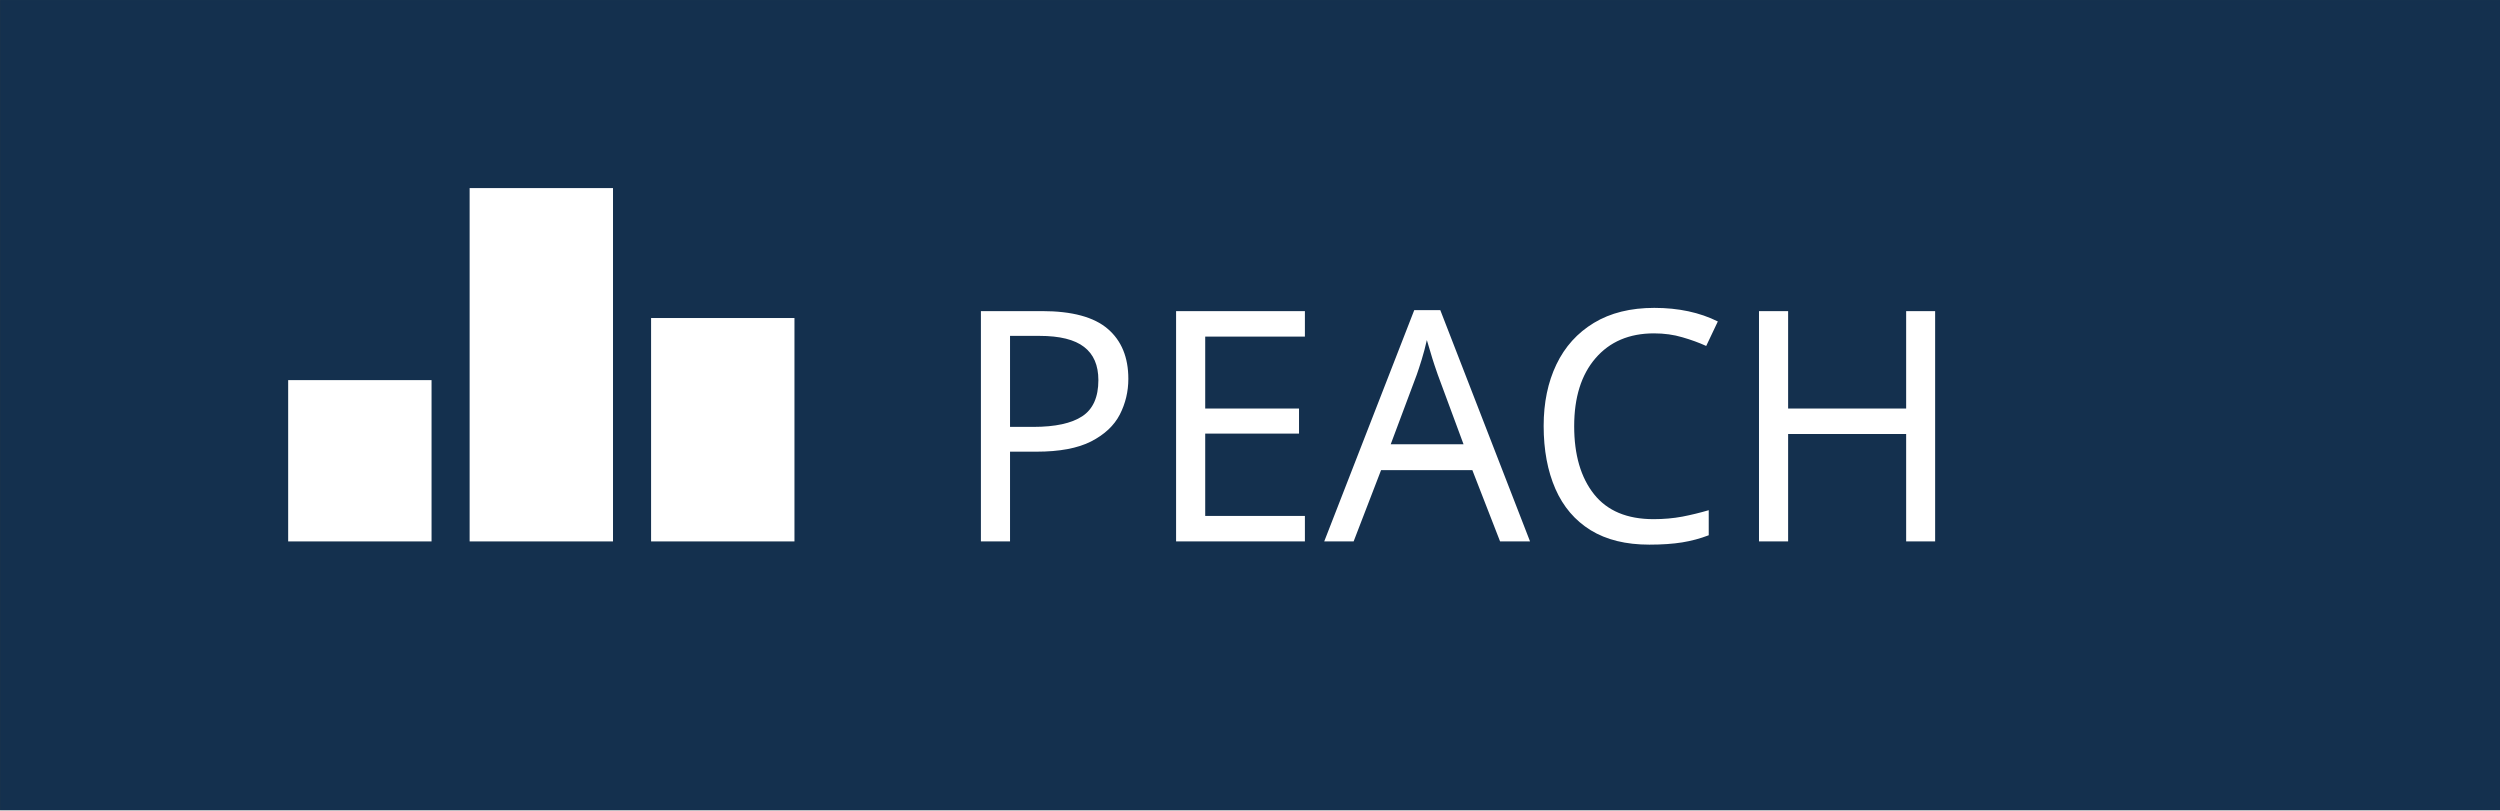
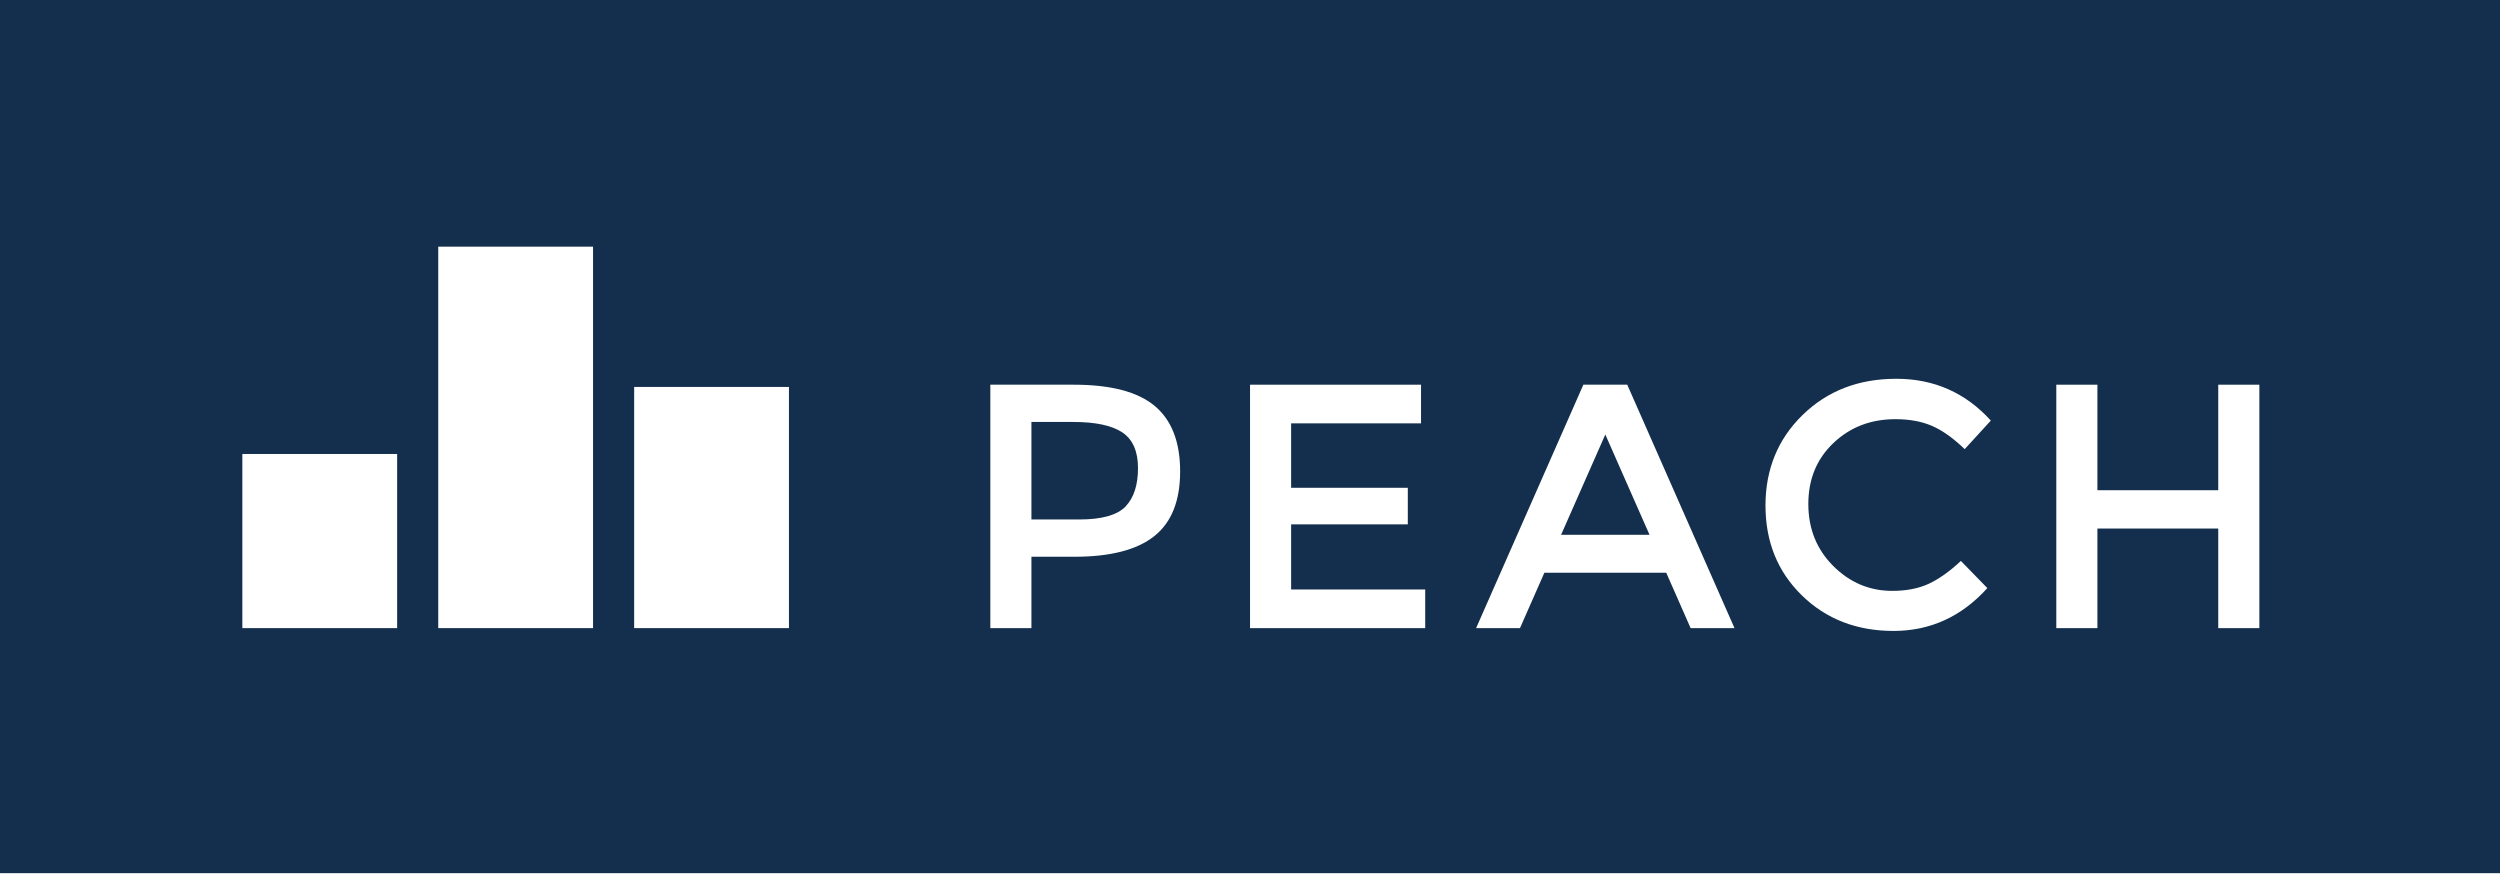
- <svg xmlns="http://www.w3.org/2000/svg" version="1.1" id="svg2" viewBox="0 0 348.739 113.01" height="31.894mm" width="98.422mm">
-   <defs id="defs4" />
-   <g transform="translate(0,-939.3519)" id="layer1">
-     <g id="g4656" transform="matrix(1.25,0,0,-1.25,0.3625857,2524.746)">
-       <path d="m 278.7,1177.905 -278.986,0 0,90.405 278.986,0 0,-90.405 z" style="fill:#373737;fill-opacity:1;fill-rule:nonzero;stroke:none" id="path4764" />
-       <text y="-1021.3" x="159.931" transform="scale(1,-1)" style="font-variant:normal;font-weight:normal;font-stretch:normal;font-size:36px;font-family:Karla;-inkscape-font-specification:Karla-Regular;writing-mode:lr-tb;fill:#ffffff;fill-opacity:1;fill-rule:nonzero;stroke:none;" id="text4670">
-         <tspan x="159.931 186.776 213.636 241.68 270.116" y="-1021.3" id="tspan4672">PEACH</tspan>
-       </text>
-       <path d="m 102.107,1021.3 -16,0 0,18 16,0 0,-18 z" style="fill:#ffffff;fill-opacity:1;fill-rule:nonzero;stroke:none" id="path4674" />
-       <path d="m 122.357,1021.3 -16,0 0,39.43 16,0 0,-39.43 z" style="fill:#ffffff;fill-opacity:1;fill-rule:nonzero;stroke:none" id="path4676" />
-       <path d="m 142.607,1021.3 -16,0 0,24.93 16,0 0,-24.93 z" style="fill:#ffffff;fill-opacity:1;fill-rule:nonzero;stroke:none" id="path4678" />
-       <path d="m 47.865,1207.894 -16,0 0,18 16,0 0,-18 z" style="fill:#ffffff;fill-opacity:1;fill-rule:nonzero;stroke:none" id="path4782" />
-       <path d="m 68.115,1207.894 -16,0 0,39.43 16,0 0,-39.43 z" style="fill:#ffffff;fill-opacity:1;fill-rule:nonzero;stroke:none" id="path4784" />
-       <path d="m 88.365,1207.894 -16,0 0,24.93 16,0 0,-24.93 z" style="fill:#ffffff;fill-opacity:1;fill-rule:nonzero;stroke:none" id="path4786" />
-       <path d="m 278.704,1177.907 -278.986,0 0,90.405 278.986,0 0,-90.405 z" style="fill:#14304e;fill-opacity:1;fill-rule:nonzero;stroke:none" id="path4860" />
-       <text y="-1207.895" x="105.693" transform="scale(1,-1)" style="font-variant:normal;font-weight:normal;font-stretch:normal;font-size:36px;font-family:Karla;-inkscape-font-specification:Karla-Regular;writing-mode:lr-tb;fill:#ffffff;fill-opacity:1;fill-rule:nonzero;stroke:none;" id="text4862">
-         <tspan x="105.693 132.538 159.398 187.442 215.878" y="-1207.895" id="tspan4864" style="fill:#ffffff; font-family:Karla">PEACH</tspan>
-       </text>
-       <path d="m 47.869,1207.895 -16,0 0,18 16,0 0,-18 z" style="fill:#ffffff;fill-opacity:1;fill-rule:nonzero;stroke:none" id="path4866" />
-       <path d="m 68.119,1207.895 -16,0 0,39.43 16,0 0,-39.43 z" style="fill:#ffffff;fill-opacity:1;fill-rule:nonzero;stroke:none" id="path4868" />
-       <path d="m 88.369,1207.895 -16,0 0,24.93 16,0 0,-24.93 z" style="fill:#ffffff;fill-opacity:1;fill-rule:nonzero;stroke:none" id="path4870" />
+ <svg xmlns="http://www.w3.org/2000/svg" xml:space="preserve" enable-background="new 0 0 706 190" viewBox="0 0 258.417 90.25" height="90.25" width="258.417" y="0px" x="0px" id="Layer_1" version="1.1">
+   <defs id="defs813" />
+   <rect style="fill:#142f4d;image-rendering:auto;fill-opacity:1" id="rect789" height="90.25" width="258.417" y="0" x="0" />
+   <g transform="translate(-382.25,-44.337)" id="g791">
+     <g id="g793">
+       <path style="fill:#ffffff" id="path795" d="m 501.61,86.298 c 1.75,1.464 2.627,3.72 2.627,6.768 0,3.048 -0.895,5.28 -2.682,6.696 -1.789,1.417 -4.531,2.124 -8.226,2.124 l -4.464,0 0,7.38 -4.248,0 0,-25.164 8.64,0 c 3.816,0 6.599,0.732 8.353,2.196 z m -3.008,10.386 c 0.854,-0.9 1.279,-2.22 1.279,-3.96 0,-1.74 -0.541,-2.97 -1.621,-3.69 -1.08,-0.72 -2.771,-1.08 -5.075,-1.08 l -4.32,0 0,10.08 4.932,0 c 2.352,0 3.953,-0.451 4.805,-1.35 z" />
+       <path style="fill:#ffffff" id="path797" d="m 529.138,84.102 0,3.996 -13.428,0 0,6.66 12.06,0 0,3.78 -12.06,0 0,6.732 13.859,0 0,3.996 -18.107,0 0,-25.164 17.676,0 z" />
+       <path style="fill:#ffffff" id="path799" d="m 541.885,103.542 -2.52,5.724 -4.536,0 11.088,-25.164 4.536,0 11.088,25.164 -4.536,0 -2.52,-5.724 -12.6,0 z m 10.872,-3.924 -4.571,-10.368 -4.572,10.368 9.143,0 z" />
+       <path style="fill:#ffffff" id="path801" d="m 577.848,105.414 c 1.464,0 2.724,-0.246 3.78,-0.738 1.056,-0.492 2.16,-1.278 3.312,-2.358 l 2.735,2.808 c -2.664,2.952 -5.898,4.428 -9.702,4.428 -3.804,0 -6.96,-1.224 -9.468,-3.672 -2.508,-2.448 -3.762,-5.544 -3.762,-9.288 0,-3.744 1.278,-6.864 3.834,-9.36 2.556,-2.496 5.783,-3.744 9.684,-3.744 3.901,0 7.158,1.44 9.774,4.32 l -2.7,2.952 c -1.2,-1.152 -2.334,-1.956 -3.402,-2.412 -1.067,-0.456 -2.321,-0.684 -3.762,-0.684 -2.544,0 -4.68,0.822 -6.408,2.466 -1.728,1.644 -2.592,3.744 -2.592,6.3 0,2.556 0.858,4.692 2.574,6.408 1.716,1.716 3.752,2.574 6.103,2.574 z" />
+       <path style="fill:#ffffff" id="path803" d="m 594.804,109.266 0,-25.164 4.248,0 0,10.908 12.492,0 0,-10.908 4.248,0 0,25.164 -4.248,0 0,-10.296 -12.492,0 0,10.296 -4.248,0 z" />
    </g>
+     <rect style="fill:#ffffff" id="rect805" height="18" width="16" y="91.264" x="407.301" />
+     <rect style="fill:#ffffff" id="rect807" height="39.43" width="16" y="69.834" x="427.551" />
+     <rect style="fill:#ffffff" id="rect809" height="24.93" width="16" y="84.334" x="447.801" />
  </g>
</svg>
